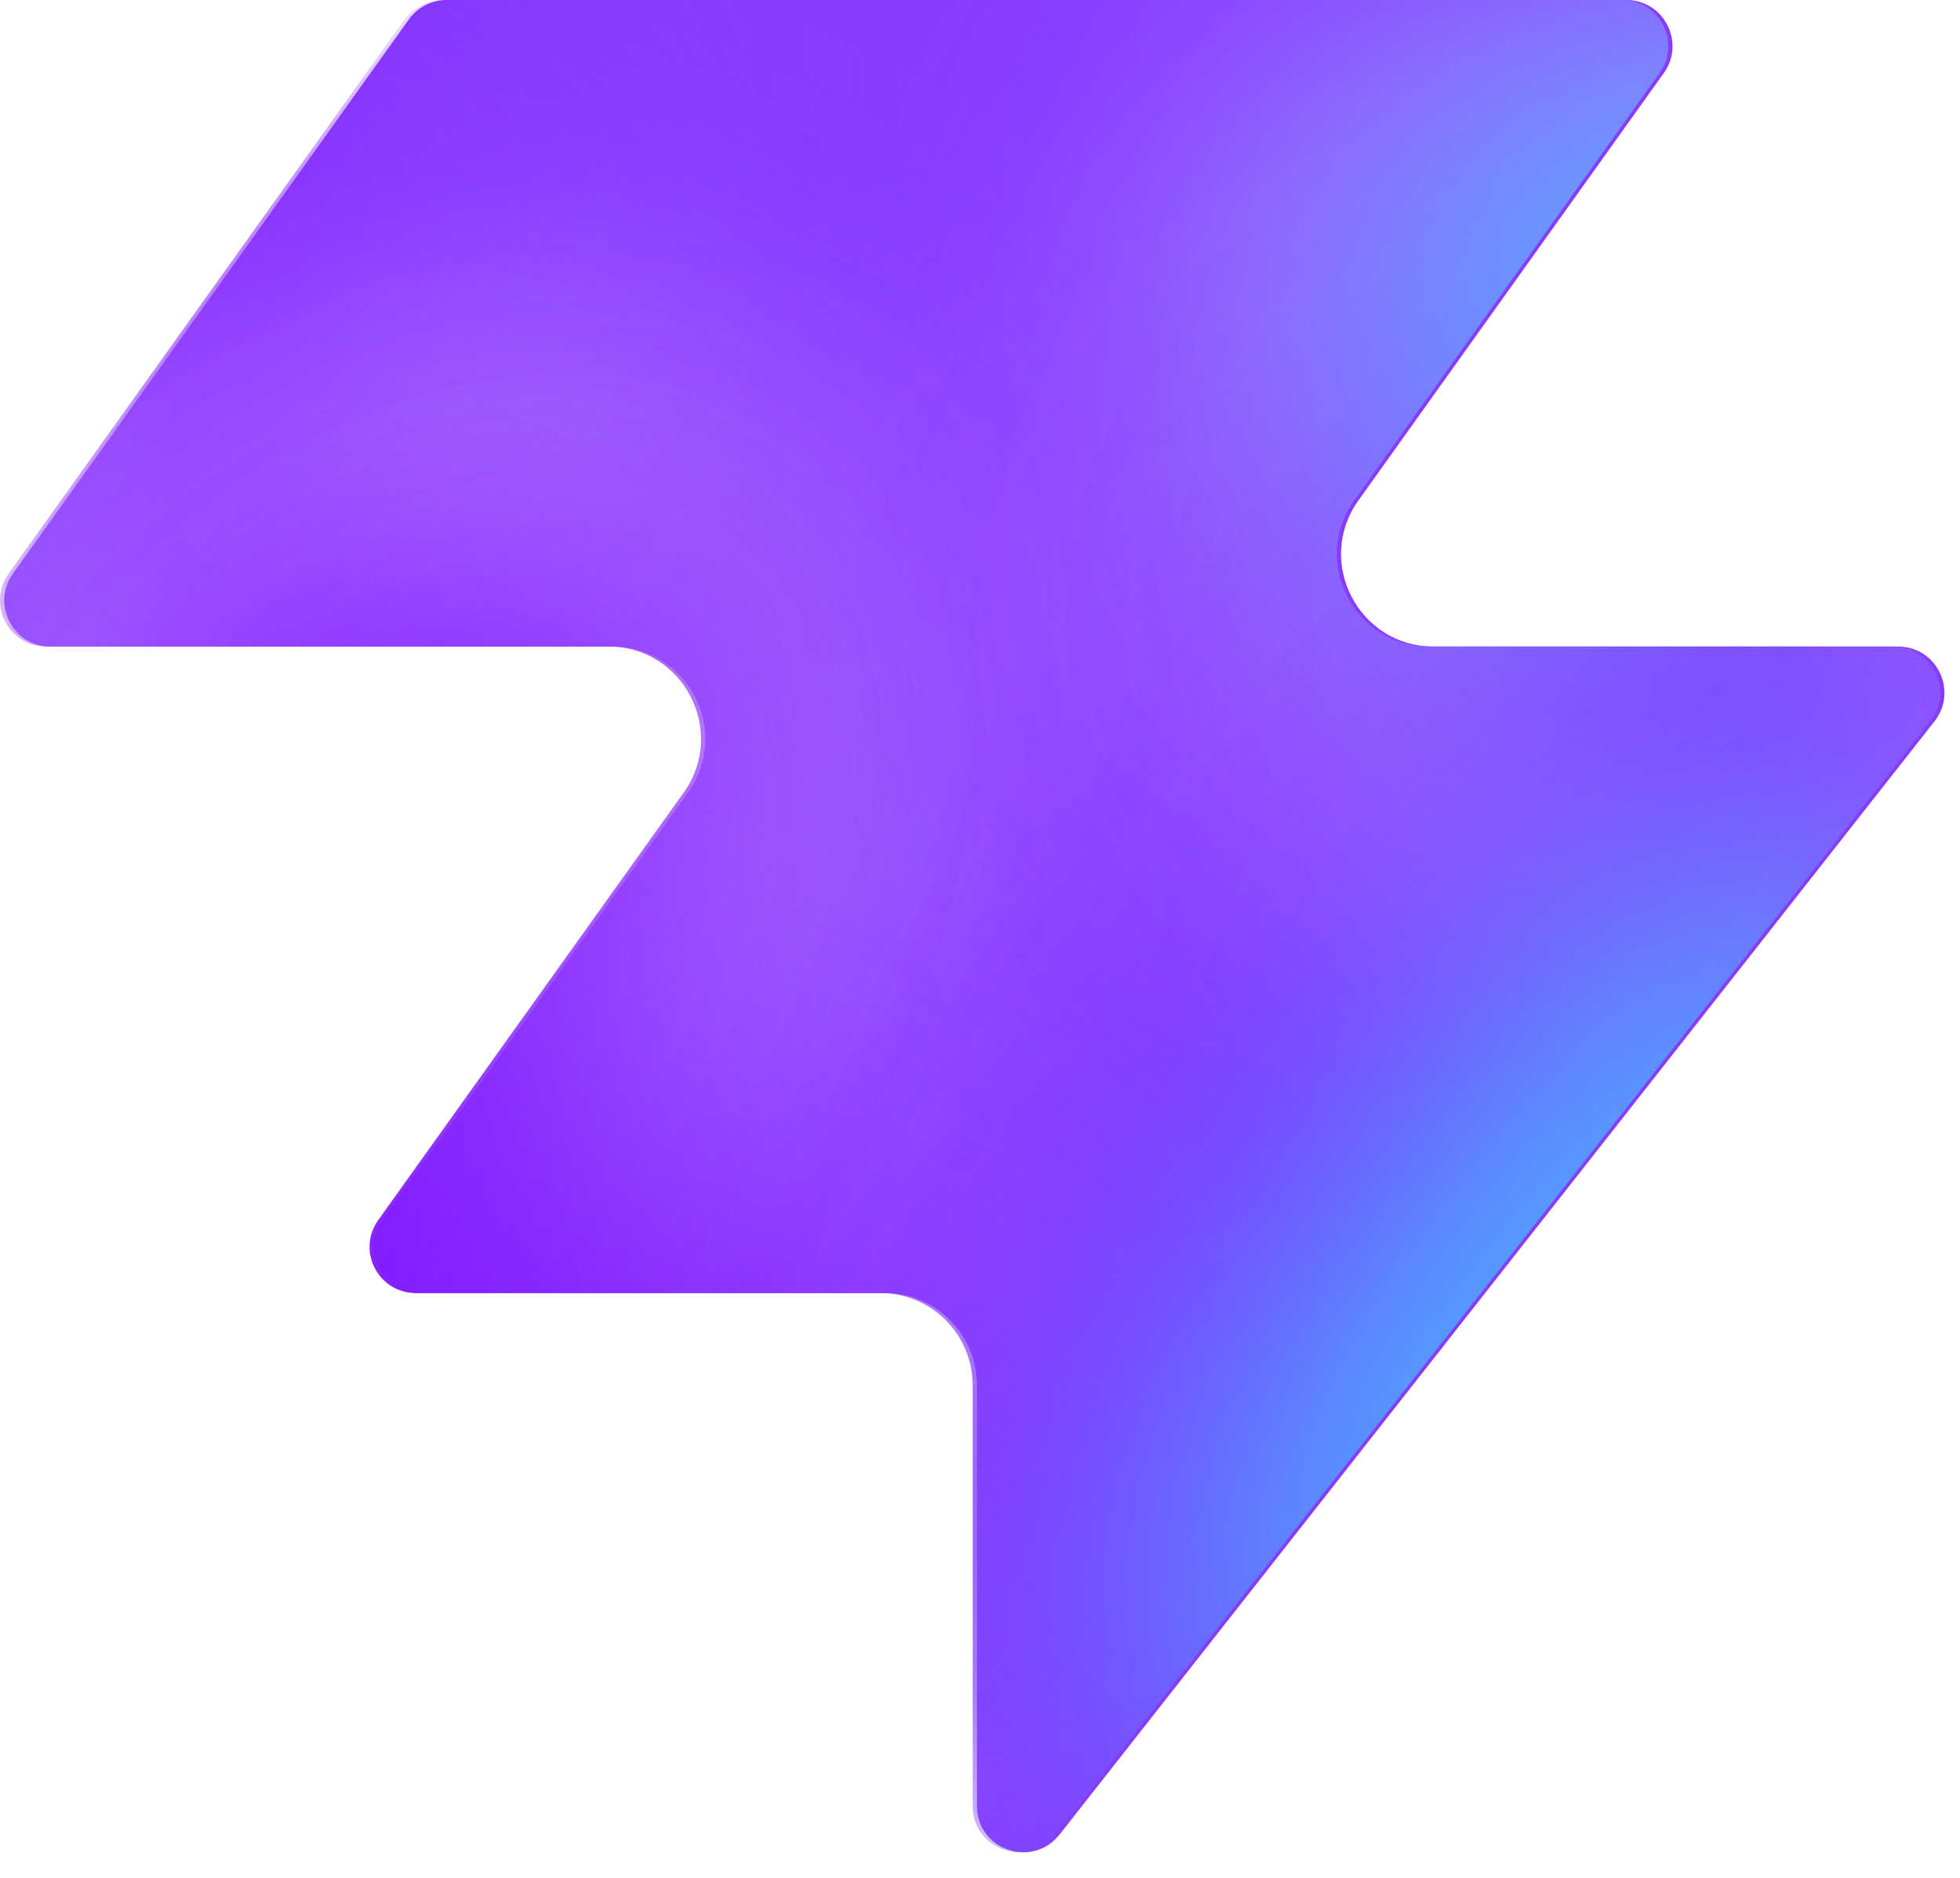
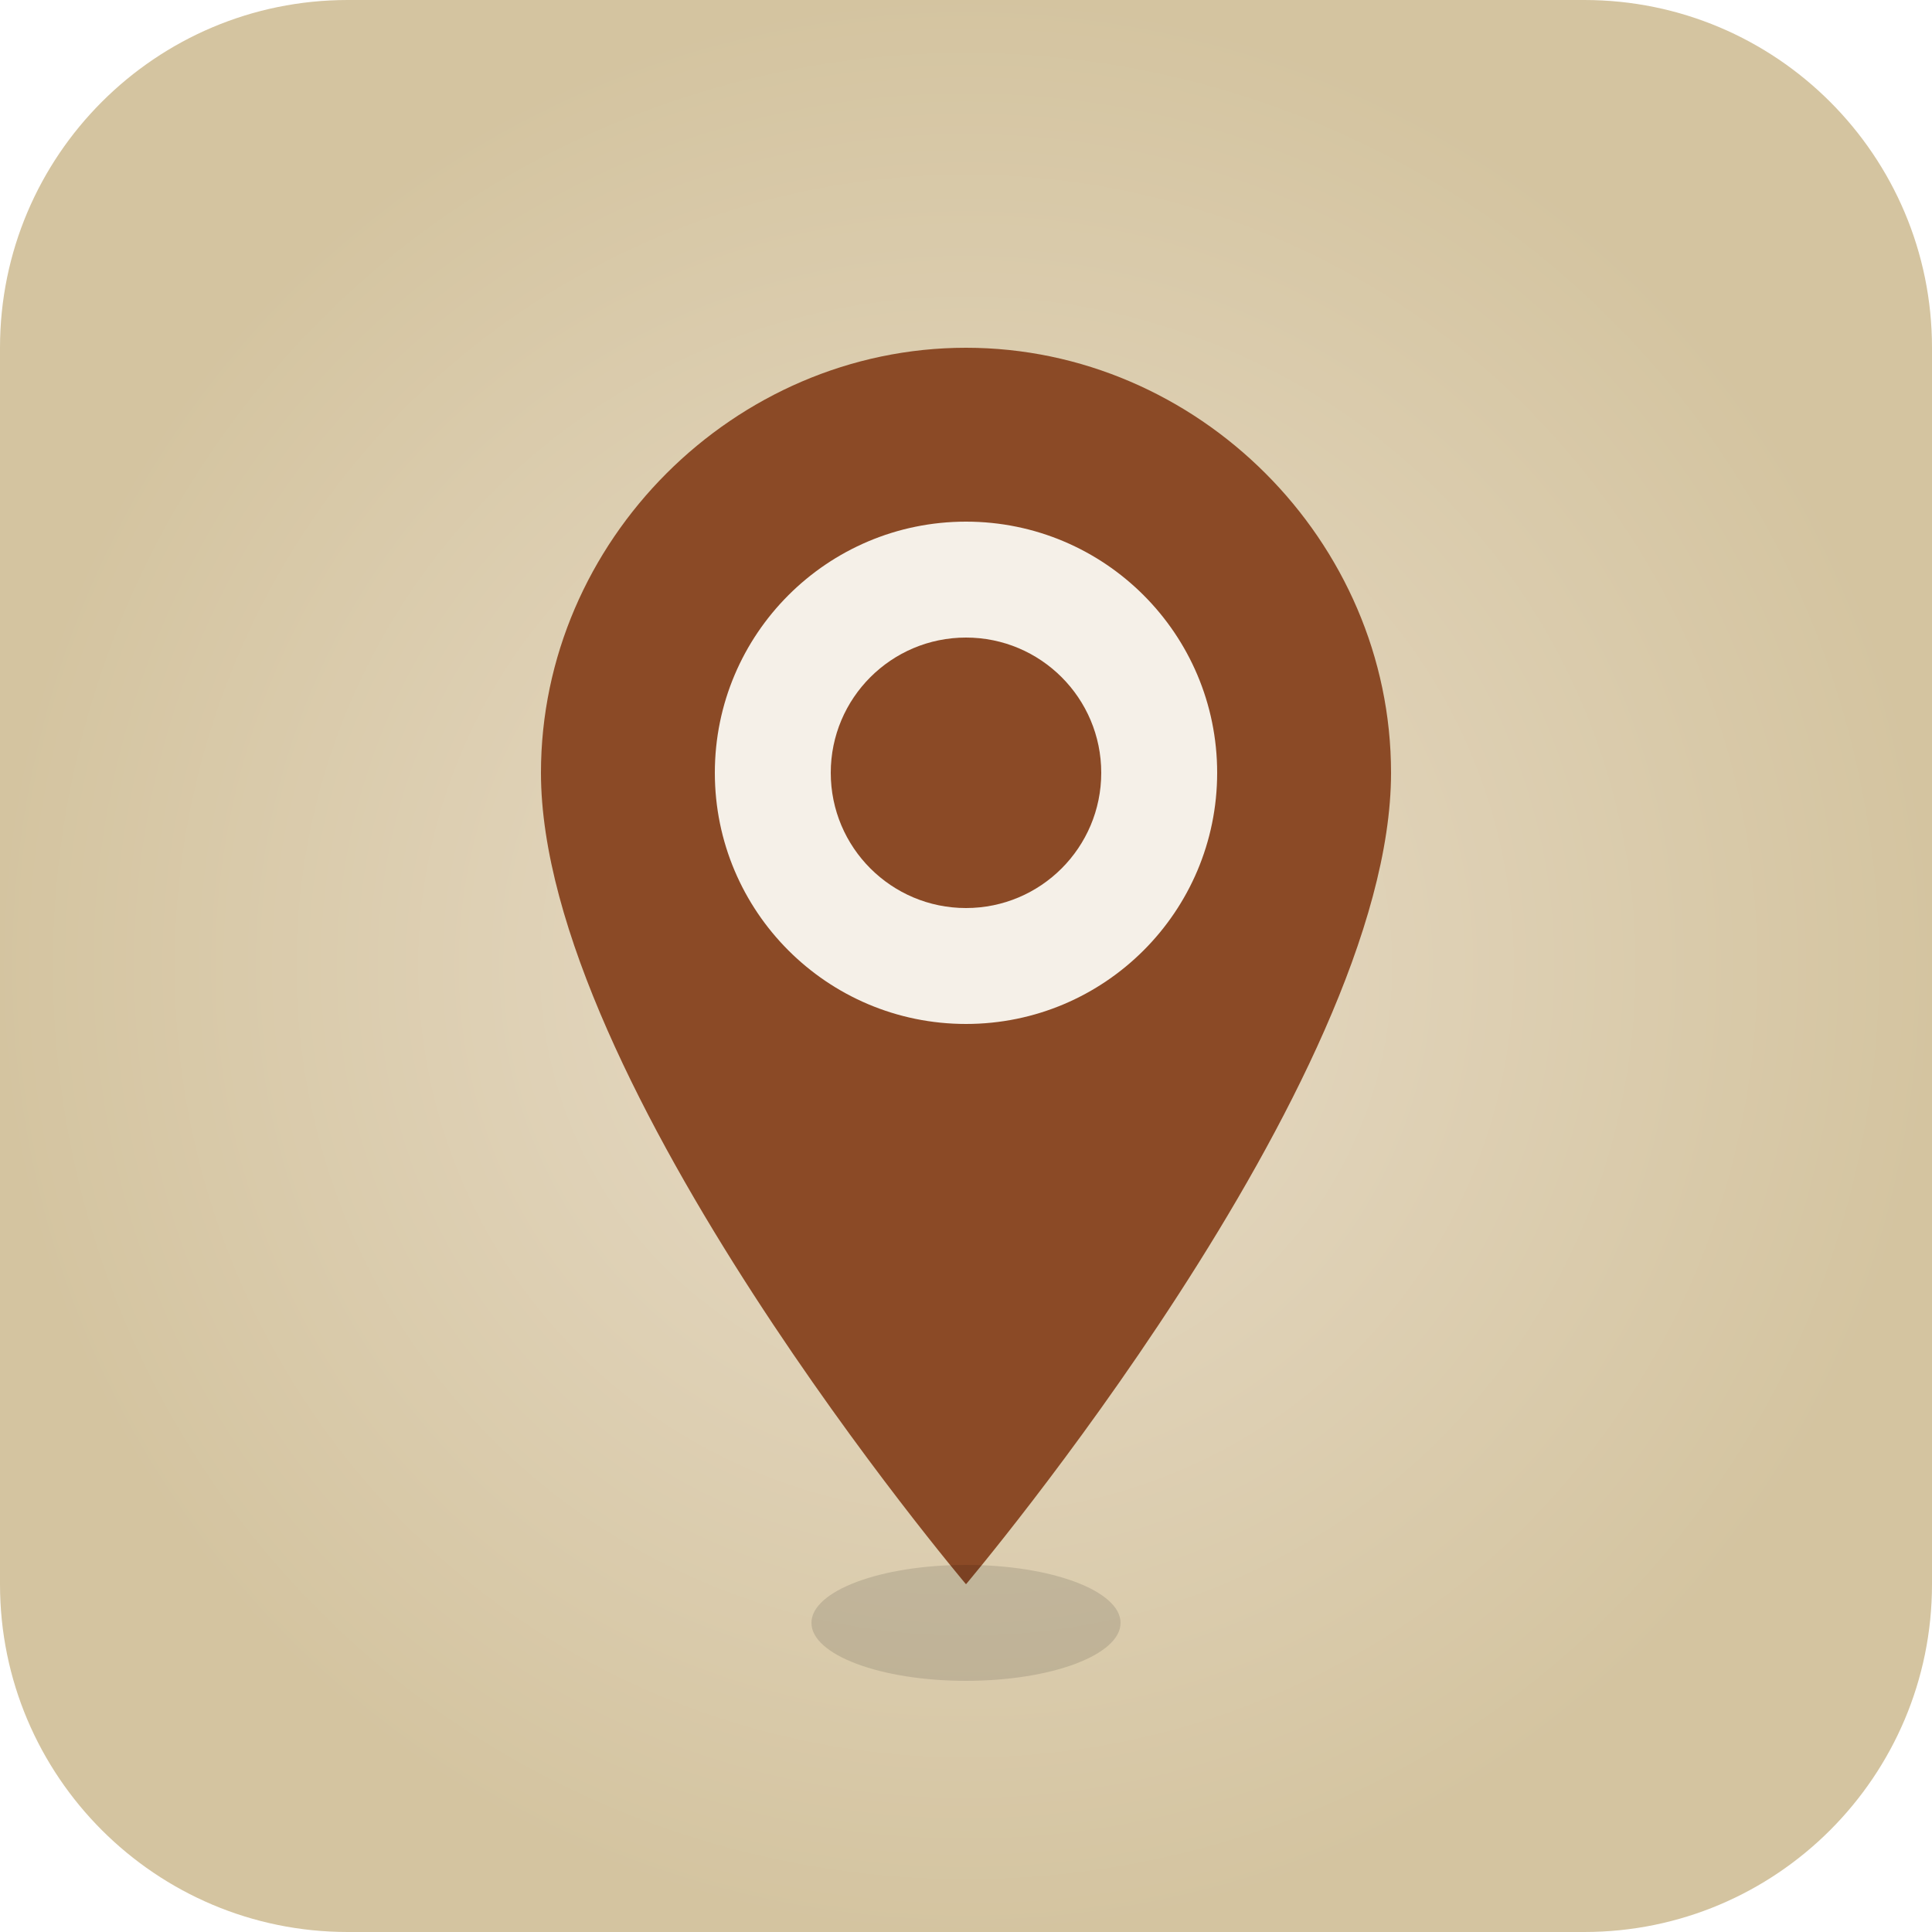
- <svg xmlns="http://www.w3.org/2000/svg" width="48" height="46" fill="none" viewBox="0 0 48 46">
-   <path fill="#863bff" d="M25.946 44.938c-.664.845-2.021.375-2.021-.698V33.937a2.26 2.26 0 0 0-2.262-2.262H10.287c-.92 0-1.456-1.04-.92-1.788l7.48-10.471c1.07-1.497 0-3.578-1.842-3.578H1.237c-.92 0-1.456-1.04-.92-1.788L10.013.474c.214-.297.556-.474.92-.474h28.894c.92 0 1.456 1.04.92 1.788l-7.48 10.471c-1.07 1.498 0 3.579 1.842 3.579h11.377c.943 0 1.473 1.088.89 1.83L25.947 44.94z" style="fill:#863bff;fill:color(display-p3 .525 .23 1);fill-opacity:1" />
-   <mask id="a" width="48" height="46" x="0" y="0" maskUnits="userSpaceOnUse" style="mask-type:alpha">
-     <path fill="#000" d="M25.842 44.938c-.664.844-2.021.375-2.021-.698V33.937a2.26 2.26 0 0 0-2.262-2.262H10.183c-.92 0-1.456-1.04-.92-1.788l7.48-10.471c1.07-1.498 0-3.579-1.842-3.579H1.133c-.92 0-1.456-1.04-.92-1.787L9.91.473c.214-.297.556-.474.92-.474h28.894c.92 0 1.456 1.04.92 1.788l-7.48 10.471c-1.07 1.498 0 3.578 1.842 3.578h11.377c.943 0 1.473 1.088.89 1.832L25.843 44.94z" style="fill:#000;fill-opacity:1" />
-   </mask>
-   <g mask="url(#a)">
-     <g filter="url(#b)">
-       <ellipse cx="5.508" cy="14.704" fill="#ede6ff" rx="5.508" ry="14.704" style="fill:#ede6ff;fill:color(display-p3 .927 .903 1);fill-opacity:1" transform="matrix(.00324 1 1 -.00324 -4.47 31.516)" />
-     </g>
-     <g filter="url(#c)">
-       <ellipse cx="10.399" cy="29.851" fill="#ede6ff" rx="10.399" ry="29.851" style="fill:#ede6ff;fill:color(display-p3 .927 .903 1);fill-opacity:1" transform="matrix(.00324 1 1 -.00324 -39.328 7.883)" />
-     </g>
-     <g filter="url(#d)">
-       <ellipse cx="5.508" cy="30.487" fill="#7e14ff" rx="5.508" ry="30.487" style="fill:#7e14ff;fill:color(display-p3 .492 .077 1);fill-opacity:1" transform="rotate(89.814 -25.913 -14.639)scale(1 -1)" />
-     </g>
-     <g filter="url(#e)">
-       <ellipse cx="5.508" cy="30.599" fill="#7e14ff" rx="5.508" ry="30.599" style="fill:#7e14ff;fill:color(display-p3 .492 .077 1);fill-opacity:1" transform="rotate(89.814 -32.644 -3.334)scale(1 -1)" />
-     </g>
-     <g filter="url(#f)">
-       <ellipse cx="5.508" cy="30.599" fill="#7e14ff" rx="5.508" ry="30.599" style="fill:#7e14ff;fill:color(display-p3 .492 .077 1);fill-opacity:1" transform="matrix(.00324 1 1 -.00324 -34.34 30.47)" />
-     </g>
-     <g filter="url(#g)">
-       <ellipse cx="14.072" cy="22.078" fill="#ede6ff" rx="14.072" ry="22.078" style="fill:#ede6ff;fill:color(display-p3 .927 .903 1);fill-opacity:1" transform="rotate(93.35 24.506 48.493)scale(-1 1)" />
-     </g>
-     <g filter="url(#h)">
-       <ellipse cx="3.47" cy="21.501" fill="#7e14ff" rx="3.47" ry="21.501" style="fill:#7e14ff;fill:color(display-p3 .492 .077 1);fill-opacity:1" transform="rotate(89.009 28.708 47.59)scale(-1 1)" />
-     </g>
-     <g filter="url(#i)">
-       <ellipse cx="3.47" cy="21.501" fill="#7e14ff" rx="3.47" ry="21.501" style="fill:#7e14ff;fill:color(display-p3 .492 .077 1);fill-opacity:1" transform="rotate(89.009 28.708 47.59)scale(-1 1)" />
-     </g>
-     <g filter="url(#j)">
-       <ellipse cx=".387" cy="8.972" fill="#7e14ff" rx="4.407" ry="29.108" style="fill:#7e14ff;fill:color(display-p3 .492 .077 1);fill-opacity:1" transform="rotate(39.51 .387 8.972)" />
-     </g>
-     <g filter="url(#k)">
-       <ellipse cx="47.523" cy="-6.092" fill="#7e14ff" rx="4.407" ry="29.108" style="fill:#7e14ff;fill:color(display-p3 .492 .077 1);fill-opacity:1" transform="rotate(37.892 47.523 -6.092)" />
-     </g>
-     <g filter="url(#l)">
-       <ellipse cx="41.412" cy="6.333" fill="#47bfff" rx="5.971" ry="9.665" style="fill:#47bfff;fill:color(display-p3 .28 .748 1);fill-opacity:1" transform="rotate(37.892 41.412 6.333)" />
-     </g>
-     <g filter="url(#m)">
-       <ellipse cx="-1.879" cy="38.332" fill="#7e14ff" rx="4.407" ry="29.108" style="fill:#7e14ff;fill:color(display-p3 .492 .077 1);fill-opacity:1" transform="rotate(37.892 -1.88 38.332)" />
-     </g>
-     <g filter="url(#n)">
-       <ellipse cx="-1.879" cy="38.332" fill="#7e14ff" rx="4.407" ry="29.108" style="fill:#7e14ff;fill:color(display-p3 .492 .077 1);fill-opacity:1" transform="rotate(37.892 -1.88 38.332)" />
-     </g>
-     <g filter="url(#o)">
-       <ellipse cx="35.651" cy="29.907" fill="#7e14ff" rx="4.407" ry="29.108" style="fill:#7e14ff;fill:color(display-p3 .492 .077 1);fill-opacity:1" transform="rotate(37.892 35.651 29.907)" />
-     </g>
-     <g filter="url(#p)">
-       <ellipse cx="38.418" cy="32.4" fill="#47bfff" rx="5.971" ry="15.297" style="fill:#47bfff;fill:color(display-p3 .28 .748 1);fill-opacity:1" transform="rotate(37.892 38.418 32.4)" />
-     </g>
-   </g>
+ <svg xmlns="http://www.w3.org/2000/svg" viewBox="0 0 100 100">
  <defs>
-     <filter id="b" width="60.045" height="41.654" x="-19.77" y="16.149" color-interpolation-filters="sRGB" filterUnits="userSpaceOnUse">
-       <feFlood flood-opacity="0" result="BackgroundImageFix" />
-       <feBlend in="SourceGraphic" in2="BackgroundImageFix" result="shape" />
-       <feGaussianBlur result="effect1_foregroundBlur_2002_17158" stdDeviation="7.659" />
-     </filter>
-     <filter id="c" width="90.34" height="51.437" x="-54.613" y="-7.533" color-interpolation-filters="sRGB" filterUnits="userSpaceOnUse">
-       <feFlood flood-opacity="0" result="BackgroundImageFix" />
-       <feBlend in="SourceGraphic" in2="BackgroundImageFix" result="shape" />
-       <feGaussianBlur result="effect1_foregroundBlur_2002_17158" stdDeviation="7.659" />
-     </filter>
-     <filter id="d" width="79.355" height="29.4" x="-49.64" y="2.03" color-interpolation-filters="sRGB" filterUnits="userSpaceOnUse">
-       <feFlood flood-opacity="0" result="BackgroundImageFix" />
-       <feBlend in="SourceGraphic" in2="BackgroundImageFix" result="shape" />
-       <feGaussianBlur result="effect1_foregroundBlur_2002_17158" stdDeviation="4.596" />
-     </filter>
-     <filter id="e" width="79.579" height="29.4" x="-45.045" y="20.029" color-interpolation-filters="sRGB" filterUnits="userSpaceOnUse">
-       <feFlood flood-opacity="0" result="BackgroundImageFix" />
-       <feBlend in="SourceGraphic" in2="BackgroundImageFix" result="shape" />
-       <feGaussianBlur result="effect1_foregroundBlur_2002_17158" stdDeviation="4.596" />
-     </filter>
-     <filter id="f" width="79.579" height="29.4" x="-43.513" y="21.178" color-interpolation-filters="sRGB" filterUnits="userSpaceOnUse">
-       <feFlood flood-opacity="0" result="BackgroundImageFix" />
-       <feBlend in="SourceGraphic" in2="BackgroundImageFix" result="shape" />
-       <feGaussianBlur result="effect1_foregroundBlur_2002_17158" stdDeviation="4.596" />
-     </filter>
-     <filter id="g" width="74.749" height="58.852" x="15.756" y="-17.901" color-interpolation-filters="sRGB" filterUnits="userSpaceOnUse">
-       <feFlood flood-opacity="0" result="BackgroundImageFix" />
-       <feBlend in="SourceGraphic" in2="BackgroundImageFix" result="shape" />
-       <feGaussianBlur result="effect1_foregroundBlur_2002_17158" stdDeviation="7.659" />
-     </filter>
-     <filter id="h" width="61.377" height="25.362" x="23.548" y="2.284" color-interpolation-filters="sRGB" filterUnits="userSpaceOnUse">
-       <feFlood flood-opacity="0" result="BackgroundImageFix" />
-       <feBlend in="SourceGraphic" in2="BackgroundImageFix" result="shape" />
-       <feGaussianBlur result="effect1_foregroundBlur_2002_17158" stdDeviation="4.596" />
-     </filter>
-     <filter id="i" width="61.377" height="25.362" x="23.548" y="2.284" color-interpolation-filters="sRGB" filterUnits="userSpaceOnUse">
-       <feFlood flood-opacity="0" result="BackgroundImageFix" />
-       <feBlend in="SourceGraphic" in2="BackgroundImageFix" result="shape" />
-       <feGaussianBlur result="effect1_foregroundBlur_2002_17158" stdDeviation="4.596" />
-     </filter>
-     <filter id="j" width="56.045" height="63.649" x="-27.636" y="-22.853" color-interpolation-filters="sRGB" filterUnits="userSpaceOnUse">
-       <feFlood flood-opacity="0" result="BackgroundImageFix" />
-       <feBlend in="SourceGraphic" in2="BackgroundImageFix" result="shape" />
-       <feGaussianBlur result="effect1_foregroundBlur_2002_17158" stdDeviation="4.596" />
-     </filter>
-     <filter id="k" width="54.814" height="64.646" x="20.116" y="-38.415" color-interpolation-filters="sRGB" filterUnits="userSpaceOnUse">
-       <feFlood flood-opacity="0" result="BackgroundImageFix" />
-       <feBlend in="SourceGraphic" in2="BackgroundImageFix" result="shape" />
-       <feGaussianBlur result="effect1_foregroundBlur_2002_17158" stdDeviation="4.596" />
-     </filter>
-     <filter id="l" width="33.541" height="35.313" x="24.641" y="-11.323" color-interpolation-filters="sRGB" filterUnits="userSpaceOnUse">
-       <feFlood flood-opacity="0" result="BackgroundImageFix" />
-       <feBlend in="SourceGraphic" in2="BackgroundImageFix" result="shape" />
-       <feGaussianBlur result="effect1_foregroundBlur_2002_17158" stdDeviation="4.596" />
-     </filter>
-     <filter id="m" width="54.814" height="64.646" x="-29.286" y="6.009" color-interpolation-filters="sRGB" filterUnits="userSpaceOnUse">
-       <feFlood flood-opacity="0" result="BackgroundImageFix" />
-       <feBlend in="SourceGraphic" in2="BackgroundImageFix" result="shape" />
-       <feGaussianBlur result="effect1_foregroundBlur_2002_17158" stdDeviation="4.596" />
-     </filter>
-     <filter id="n" width="54.814" height="64.646" x="-29.286" y="6.009" color-interpolation-filters="sRGB" filterUnits="userSpaceOnUse">
-       <feFlood flood-opacity="0" result="BackgroundImageFix" />
-       <feBlend in="SourceGraphic" in2="BackgroundImageFix" result="shape" />
-       <feGaussianBlur result="effect1_foregroundBlur_2002_17158" stdDeviation="4.596" />
-     </filter>
-     <filter id="o" width="54.814" height="64.646" x="8.244" y="-2.416" color-interpolation-filters="sRGB" filterUnits="userSpaceOnUse">
-       <feFlood flood-opacity="0" result="BackgroundImageFix" />
-       <feBlend in="SourceGraphic" in2="BackgroundImageFix" result="shape" />
-       <feGaussianBlur result="effect1_foregroundBlur_2002_17158" stdDeviation="4.596" />
-     </filter>
-     <filter id="p" width="39.409" height="43.623" x="18.713" y="10.588" color-interpolation-filters="sRGB" filterUnits="userSpaceOnUse">
-       <feFlood flood-opacity="0" result="BackgroundImageFix" />
-       <feBlend in="SourceGraphic" in2="BackgroundImageFix" result="shape" />
-       <feGaussianBlur result="effect1_foregroundBlur_2002_17158" stdDeviation="4.596" />
-     </filter>
+     <radialGradient id="bg" cx="50%" cy="50%" r="50%">
+       <stop offset="0%" stop-color="#e8dcc8" />
+       <stop offset="100%" stop-color="#d4c4a0" />
+     </radialGradient>
  </defs>
+   <rect width="100" height="100" rx="18" fill="url(#bg)" />
+   <path d="M50 18 C38 18 28 28 28 40 C28 56 50 82 50 82 C50 82 72 56 72 40 C72 28 62 18 50 18 Z" fill="#8B4A26" />
+   <circle cx="50" cy="40" r="13" fill="#F5F0E8" />
+   <circle cx="50" cy="40" r="7" fill="#8B4A26" />
+   <ellipse cx="50" cy="84" rx="8" ry="3" fill="rgba(0,0,0,0.12)" />
</svg>
